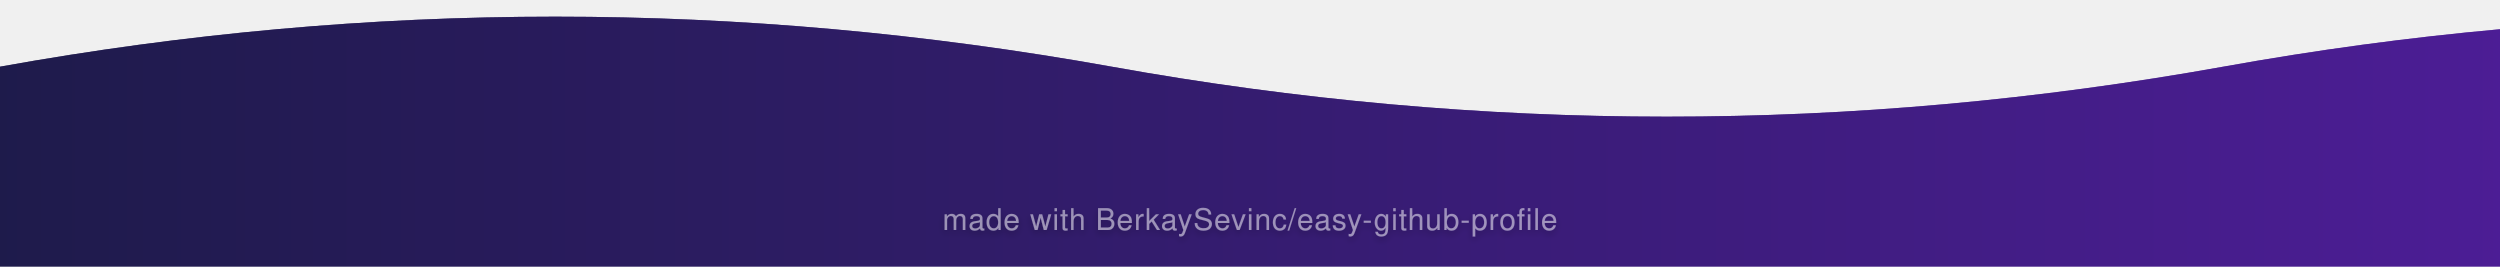
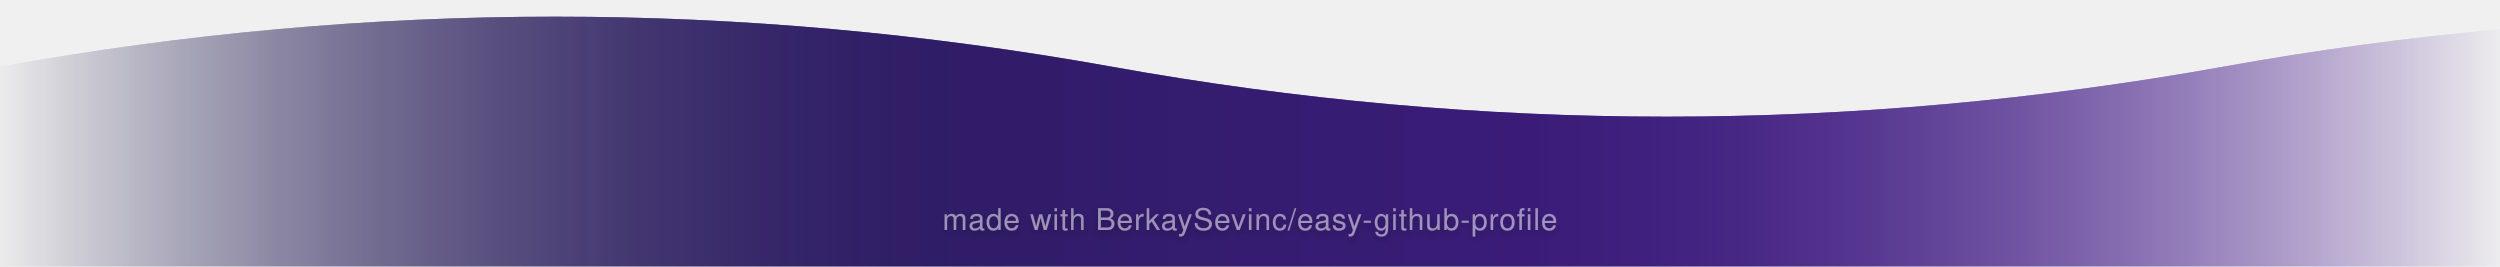
<svg xmlns="http://www.w3.org/2000/svg" viewBox="0 0 1500 160" width="100%" height="100%">
  <defs>
    <linearGradient id="bg-grad-inv" x1="0" y1="0" x2="1" y2="0">
      <stop offset="0%" stop-color="rgb(30, 27, 75)" />
      <stop offset="100%" stop-color="rgb(76, 29, 149)" />
    </linearGradient>
+     <linearGradient id="fade-mask-grad" x1="0" y1="0" x2="1" y2="0">
+       <stop offset="0%" stop-color="white" stop-opacity="0" />
+       <stop offset="40%" stop-color="white" stop-opacity="1" />
+       <stop offset="60%" stop-color="white" stop-opacity="1" />
+       <stop offset="100%" stop-color="white" stop-opacity="0" />
+     </linearGradient>
+     <mask id="quad-fade-mask">
+       <rect width="1500" height="160" fill="url(#fade-mask-grad)" />
+       <rect width="1500" height="160" fill="url(#fade-mask-grad)" />
+     </mask>
    <filter id="alpha-boost-inv">
      <feComponentTransfer>
        <feFuncA type="linear" slope="1.15" />
      </feComponentTransfer>
    </filter>
    <filter id="text-shadow" x="-10%" y="-30%" width="120%" height="160%">
      <feDropShadow dx="0" dy="0" stdDeviation="6" flood-color="#000000" flood-opacity="0.7" />
      <feDropShadow dx="0" dy="2" stdDeviation="2" flood-color="#000000" flood-opacity="0.5" />
    </filter>
    <mask id="wave-mask-inv">
      <g filter="url(#alpha-boost-inv)">
        <path fill="#ffffff" opacity="0.5" d="M 0 40 C 222 0, 444 0, 667 40 C 889 80, 1111 80, 1334 40 C 1556 0, 1778 0, 2000 40 C 2222 80, 2444 80, 2667 40 C 2889 0, 3111 0, 3334 40 V 350 H 0 Z">
          <animateTransform attributeName="transform" type="translate" from="-1334 0" to="0 0" dur="5s" repeatCount="indefinite" />
        </path>
        <path fill="#ffffff" opacity="0.5" d="M 0 40 C 222 0, 444 0, 667 40 C 889 80, 1111 80, 1334 40 C 1556 0, 1778 0, 2000 40 C 2222 80, 2444 80, 2667 40 C 2889 0, 3111 0, 3334 40 V 350 H 0 Z">
          <animateTransform attributeName="transform" type="translate" from="-1334 0" to="0 0" dur="9s" repeatCount="indefinite" />
        </path>
        <path fill="#ffffff" opacity="0.5" d="M 0 40 C 222 0, 444 0, 667 40 C 889 80, 1111 80, 1334 40 C 1556 0, 1778 0, 2000 40 C 2222 80, 2444 80, 2667 40 C 2889 0, 3111 0, 3334 40 V 350 H 0 Z">
          <animateTransform attributeName="transform" type="translate" from="-1334 0" to="0 0" dur="14s" repeatCount="indefinite" />
        </path>
      </g>
    </mask>
  </defs>
-   <rect width="100%" height="100%" fill="url(#bg-grad-inv)" mask="url(#wave-mask-inv)" />
+   <g mask="url(#quad-fade-mask)">
+     <g mask="url(#wave-mask-inv)">
+       <rect width="1500" height="160" fill="url(#bg-grad-inv)" />
+     </g>
+   </g>
  <text x="750" y="138" font-family="-apple-system,BlinkMacSystemFont,'Segoe UI',Helvetica,Arial,sans-serif" font-size="18" fill="#ffffff" fill-opacity="0.5" text-anchor="middle" letter-spacing="0.5" filter="url(#text-shadow)">
    made with BerkaySevinc/easy-github-profile
  </text>
</svg>
